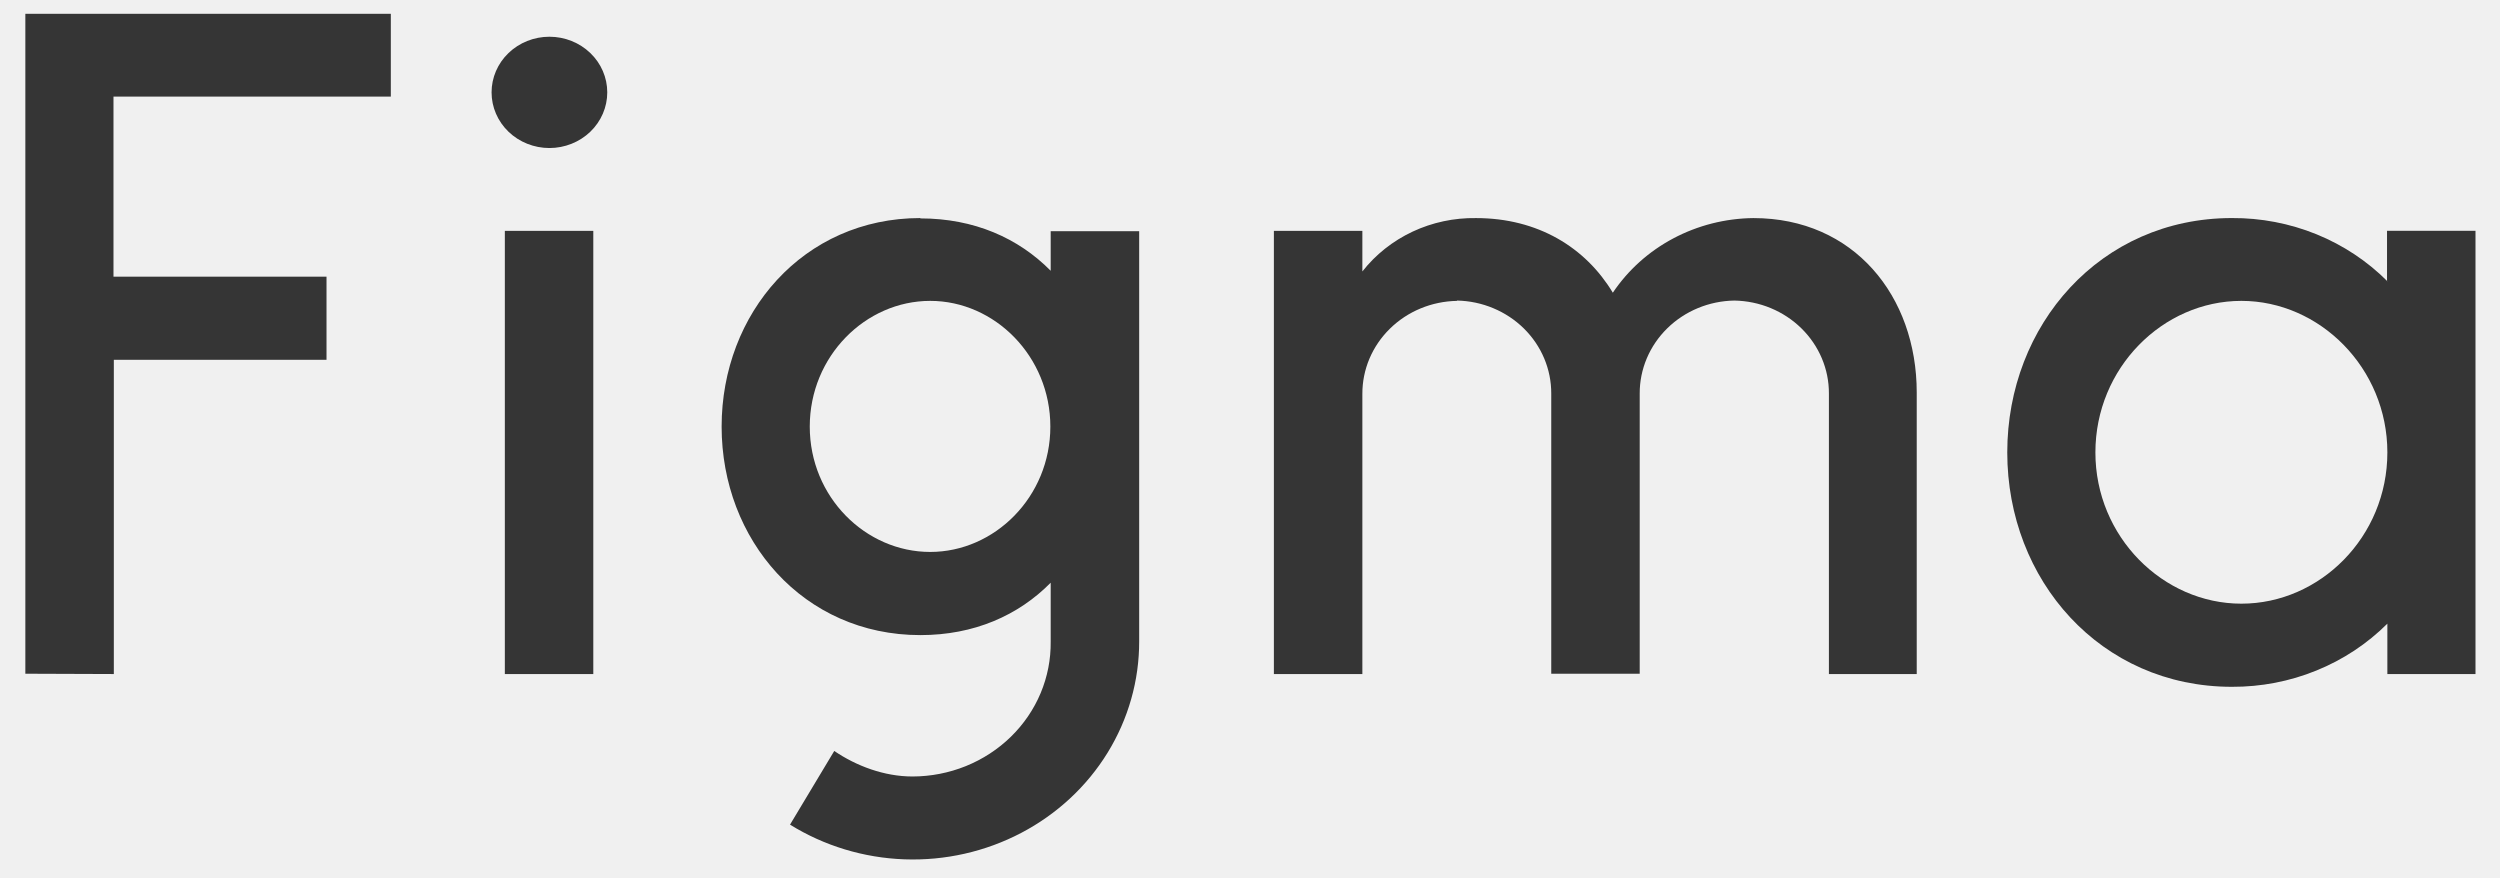
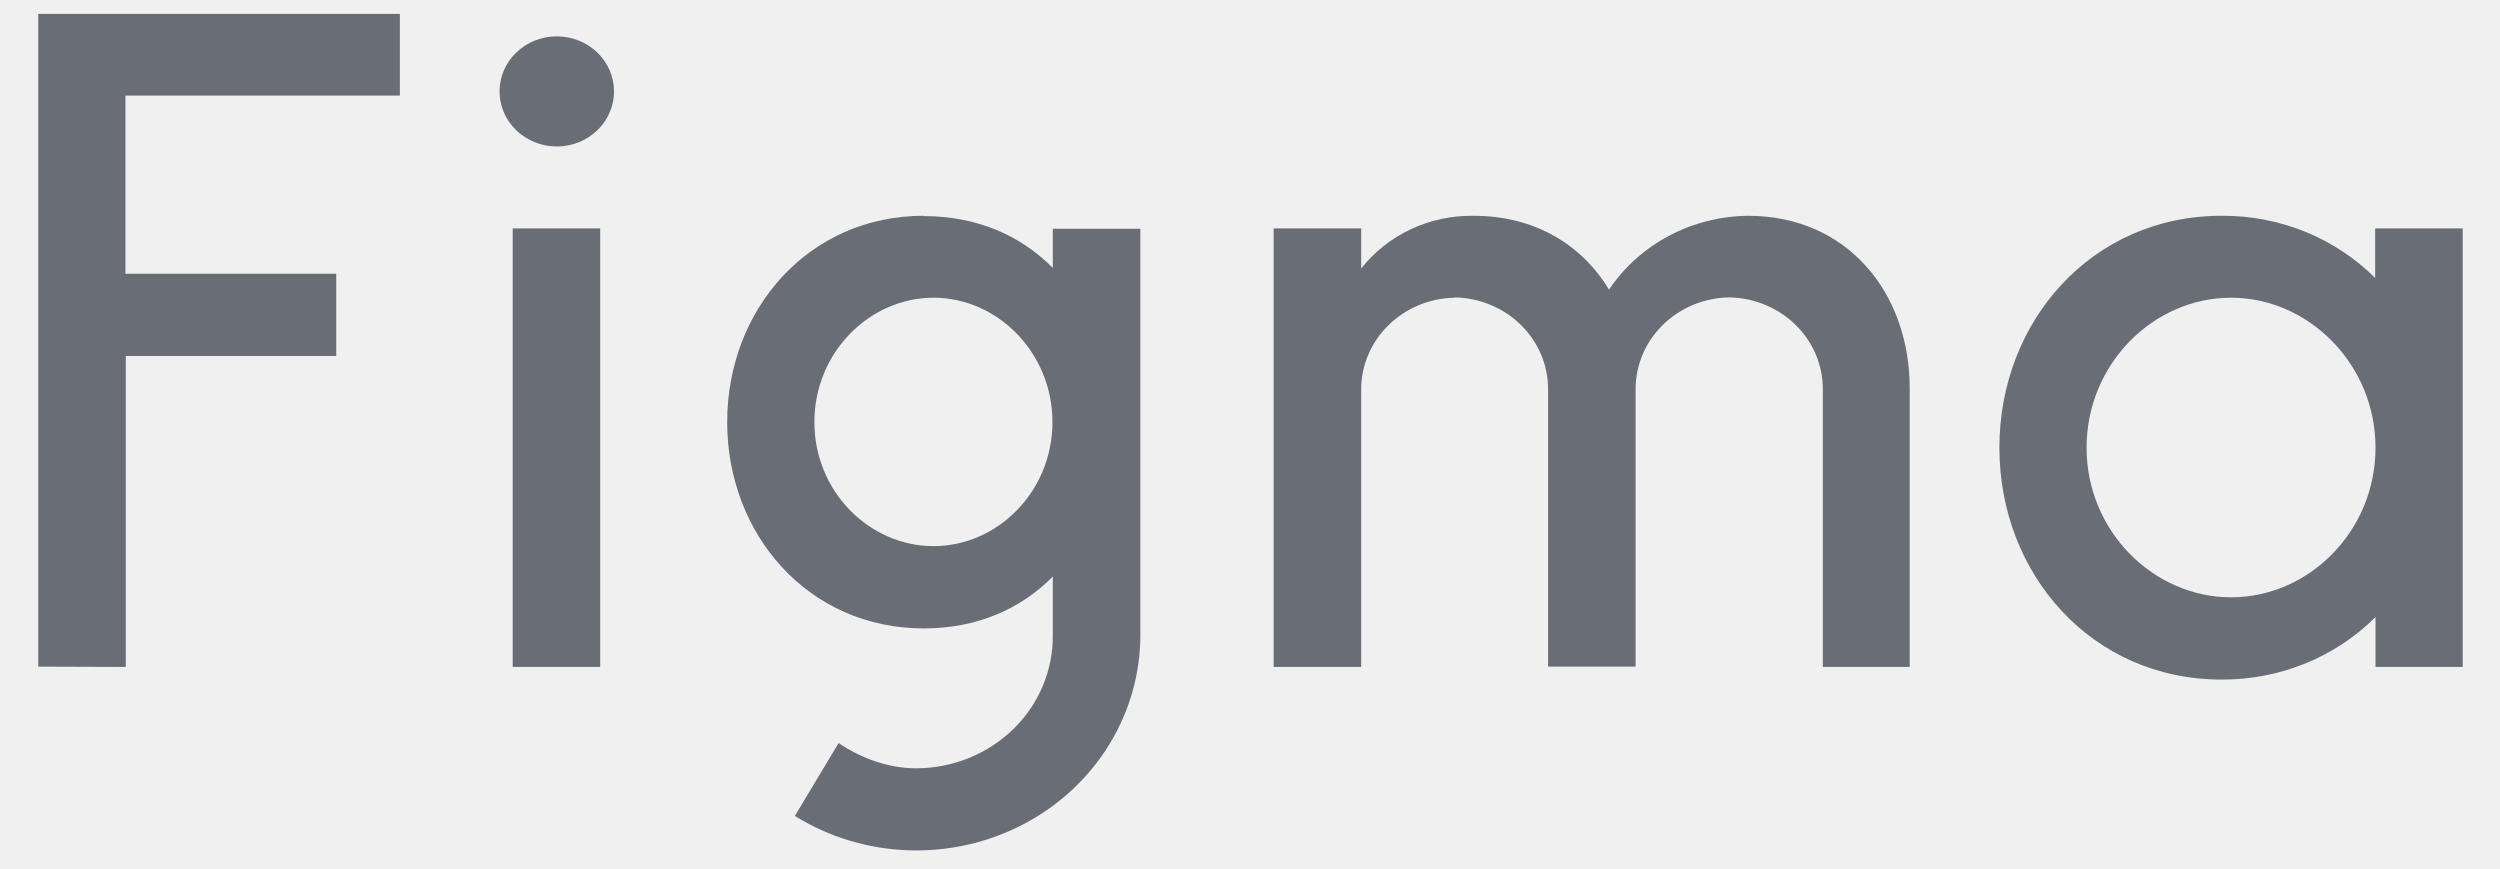
- <svg xmlns="http://www.w3.org/2000/svg" width="94" height="33" viewBox="0 0 94 33" fill="none">
-   <g clip-path="url(#clip0_2864_1986)">
-     <path d="M0.953 0.52V25.332L4.28 25.344V13.529H12.277V10.403H4.267V3.633H14.695V0.52H0.953ZM20.658 5.566C21.235 5.566 21.788 5.345 22.196 4.953C22.604 4.56 22.833 4.028 22.833 3.473C22.833 2.918 22.604 2.386 22.196 1.994C21.788 1.602 21.235 1.381 20.658 1.381C20.081 1.381 19.528 1.602 19.12 1.994C18.712 2.386 18.483 2.918 18.483 3.473C18.483 4.028 18.712 4.56 19.12 4.953C19.528 5.345 20.081 5.566 20.658 5.566ZM18.982 8.68V25.344H22.308V8.68H18.982Z" fill="#353535" />
-     <path fill-rule="evenodd" clip-rule="evenodd" d="M34.605 8.199C30.204 8.199 27.133 11.781 27.133 16.04C27.133 20.298 30.204 23.88 34.605 23.88C36.627 23.88 38.29 23.141 39.506 21.91V24.126C39.514 24.788 39.386 25.445 39.129 26.059C38.872 26.673 38.491 27.232 38.008 27.703C37.525 28.175 36.949 28.549 36.315 28.806C35.68 29.062 34.999 29.195 34.311 29.196C33.249 29.196 32.2 28.802 31.368 28.236L29.705 31.006C30.991 31.805 32.478 32.256 34.008 32.311C35.538 32.366 37.056 32.022 38.4 31.316C39.745 30.61 40.866 29.569 41.646 28.301C42.426 27.033 42.836 25.587 42.833 24.113V8.692H39.506V10.181C38.29 8.95 36.627 8.212 34.605 8.212V8.199ZM30.447 16.04C30.447 13.393 32.545 11.313 34.976 11.313C37.407 11.313 39.493 13.406 39.493 16.04C39.493 18.686 37.395 20.753 34.976 20.753C32.545 20.753 30.447 18.686 30.447 16.04Z" fill="#353535" />
-     <path d="M54.782 11.313C53.831 11.33 52.924 11.705 52.259 12.36C51.593 13.014 51.222 13.893 51.225 14.809V25.344H47.898V8.68H51.225V10.206C51.723 9.571 52.37 9.059 53.112 8.71C53.855 8.362 54.673 8.187 55.499 8.2C57.828 8.2 59.619 9.307 60.642 11.006C61.214 10.154 61.995 9.452 62.917 8.963C63.84 8.473 64.874 8.211 65.927 8.2C69.702 8.2 72.069 11.129 72.069 14.76V25.344H68.767V14.797C68.771 13.881 68.4 13.001 67.734 12.347C67.069 11.693 66.162 11.317 65.21 11.301C64.259 11.317 63.352 11.693 62.687 12.347C62.021 13.001 61.65 13.881 61.653 14.797V25.332H58.327V14.797C58.33 13.883 57.961 13.005 57.298 12.351C56.635 11.698 55.731 11.32 54.782 11.301V11.313Z" fill="#353535" />
-     <path fill-rule="evenodd" clip-rule="evenodd" d="M89.765 10.575C89.01 9.817 88.101 9.216 87.096 8.807C86.09 8.399 85.009 8.192 83.918 8.199C78.979 8.199 75.473 12.212 75.473 17.012C75.473 21.812 78.979 25.824 83.918 25.824C85.009 25.829 86.089 25.622 87.094 25.213C88.1 24.805 89.008 24.205 89.765 23.449V25.344H93.079V8.679H89.752V10.575H89.765ZM78.787 17.012C78.787 13.836 81.32 11.313 84.276 11.313C87.219 11.313 89.765 13.836 89.765 17.012C89.765 20.187 87.231 22.698 84.276 22.698C81.333 22.698 78.787 20.187 78.787 17.012Z" fill="#353535" />
+ <svg xmlns="http://www.w3.org/2000/svg" width="95" height="33" viewBox="0 0 95 33" fill="none">
+   <mask id="mask0_2964_1854" style="mask-type:luminance" maskUnits="userSpaceOnUse" x="0" y="0" width="95" height="33">
+     <path d="M94.195 0.52H0.789V32.52H94.195V0.52Z" fill="white" />
+   </mask>
+   <g mask="url(#mask0_2964_1854)">
+     <path d="M1.453 0.52V25.332L4.78 25.344V13.529H12.777V10.403H4.767V3.633H15.195V0.52H1.453ZM21.158 5.566C21.735 5.566 22.288 5.345 22.696 4.953C23.104 4.56 23.333 4.028 23.333 3.473C23.333 2.918 23.104 2.386 22.696 1.994C22.288 1.602 21.735 1.381 21.158 1.381C20.581 1.381 20.028 1.602 19.62 1.994C19.212 2.386 18.983 2.918 18.983 3.473C18.983 4.028 19.212 4.56 19.62 4.953C20.028 5.345 20.581 5.566 21.158 5.566ZM19.482 8.68V25.344H22.808V8.68H19.482Z" fill="#696D75" />
+     <path fill-rule="evenodd" clip-rule="evenodd" d="M35.105 8.199C30.704 8.199 27.633 11.781 27.633 16.04C27.633 20.298 30.704 23.88 35.105 23.88C37.127 23.88 38.79 23.141 40.006 21.91V24.126C40.014 24.788 39.886 25.445 39.629 26.059C39.372 26.673 38.991 27.232 38.508 27.703C38.025 28.175 37.449 28.549 36.815 28.806C36.18 29.062 35.499 29.195 34.811 29.196C33.749 29.196 32.7 28.802 31.868 28.236L30.205 31.006C31.491 31.805 32.978 32.256 34.508 32.311C36.038 32.366 37.556 32.022 38.9 31.316C40.245 30.61 41.366 29.569 42.146 28.301C42.926 27.033 43.336 25.587 43.333 24.113V8.692H40.006V10.181C38.79 8.95 37.127 8.212 35.105 8.212V8.199ZM30.947 16.04C30.947 13.393 33.045 11.313 35.476 11.313C37.907 11.313 39.993 13.406 39.993 16.04C39.993 18.686 37.895 20.753 35.476 20.753C33.045 20.753 30.947 18.686 30.947 16.04Z" fill="#696D75" />
+     <path d="M55.282 11.313C54.331 11.33 53.424 11.705 52.759 12.36C52.093 13.014 51.722 13.893 51.725 14.809V25.344H48.398V8.68H51.725V10.206C52.223 9.571 52.87 9.059 53.612 8.71C54.355 8.362 55.173 8.187 55.999 8.2C58.328 8.2 60.119 9.307 61.142 11.006C61.714 10.154 62.495 9.452 63.417 8.963C64.34 8.473 65.374 8.211 66.427 8.2C70.202 8.2 72.569 11.129 72.569 14.76V25.344H69.267V14.797C69.271 13.881 68.9 13.001 68.234 12.347C67.569 11.693 66.662 11.317 65.71 11.301C64.759 11.317 63.852 11.693 63.187 12.347C62.521 13.001 62.15 13.881 62.153 14.797V25.332H58.827V14.797C58.83 13.883 58.461 13.005 57.798 12.351C57.135 11.698 56.231 11.32 55.282 11.301V11.313Z" fill="#696D75" />
+     <path fill-rule="evenodd" clip-rule="evenodd" d="M90.269 10.575C89.513 9.817 88.605 9.216 87.6 8.807C86.594 8.399 85.513 8.192 84.421 8.199C79.483 8.199 75.977 12.212 75.977 17.012C75.977 21.812 79.483 25.824 84.421 25.824C85.513 25.829 86.593 25.622 87.598 25.213C88.604 24.805 89.512 24.205 90.269 23.449V25.344H93.583V8.679H90.256V10.575H90.269ZM79.29 17.012C79.29 13.836 81.824 11.313 84.78 11.313C87.723 11.313 90.269 13.836 90.269 17.012C90.269 20.187 87.735 22.698 84.78 22.698C81.837 22.698 79.29 20.187 79.29 17.012Z" fill="#696D75" />
  </g>
-   <defs>
-     <clipPath id="clip0_2864_1986">
-       <rect width="93.405" height="32" fill="white" transform="translate(0.289062 0.519531)" />
-     </clipPath>
-   </defs>
</svg>
